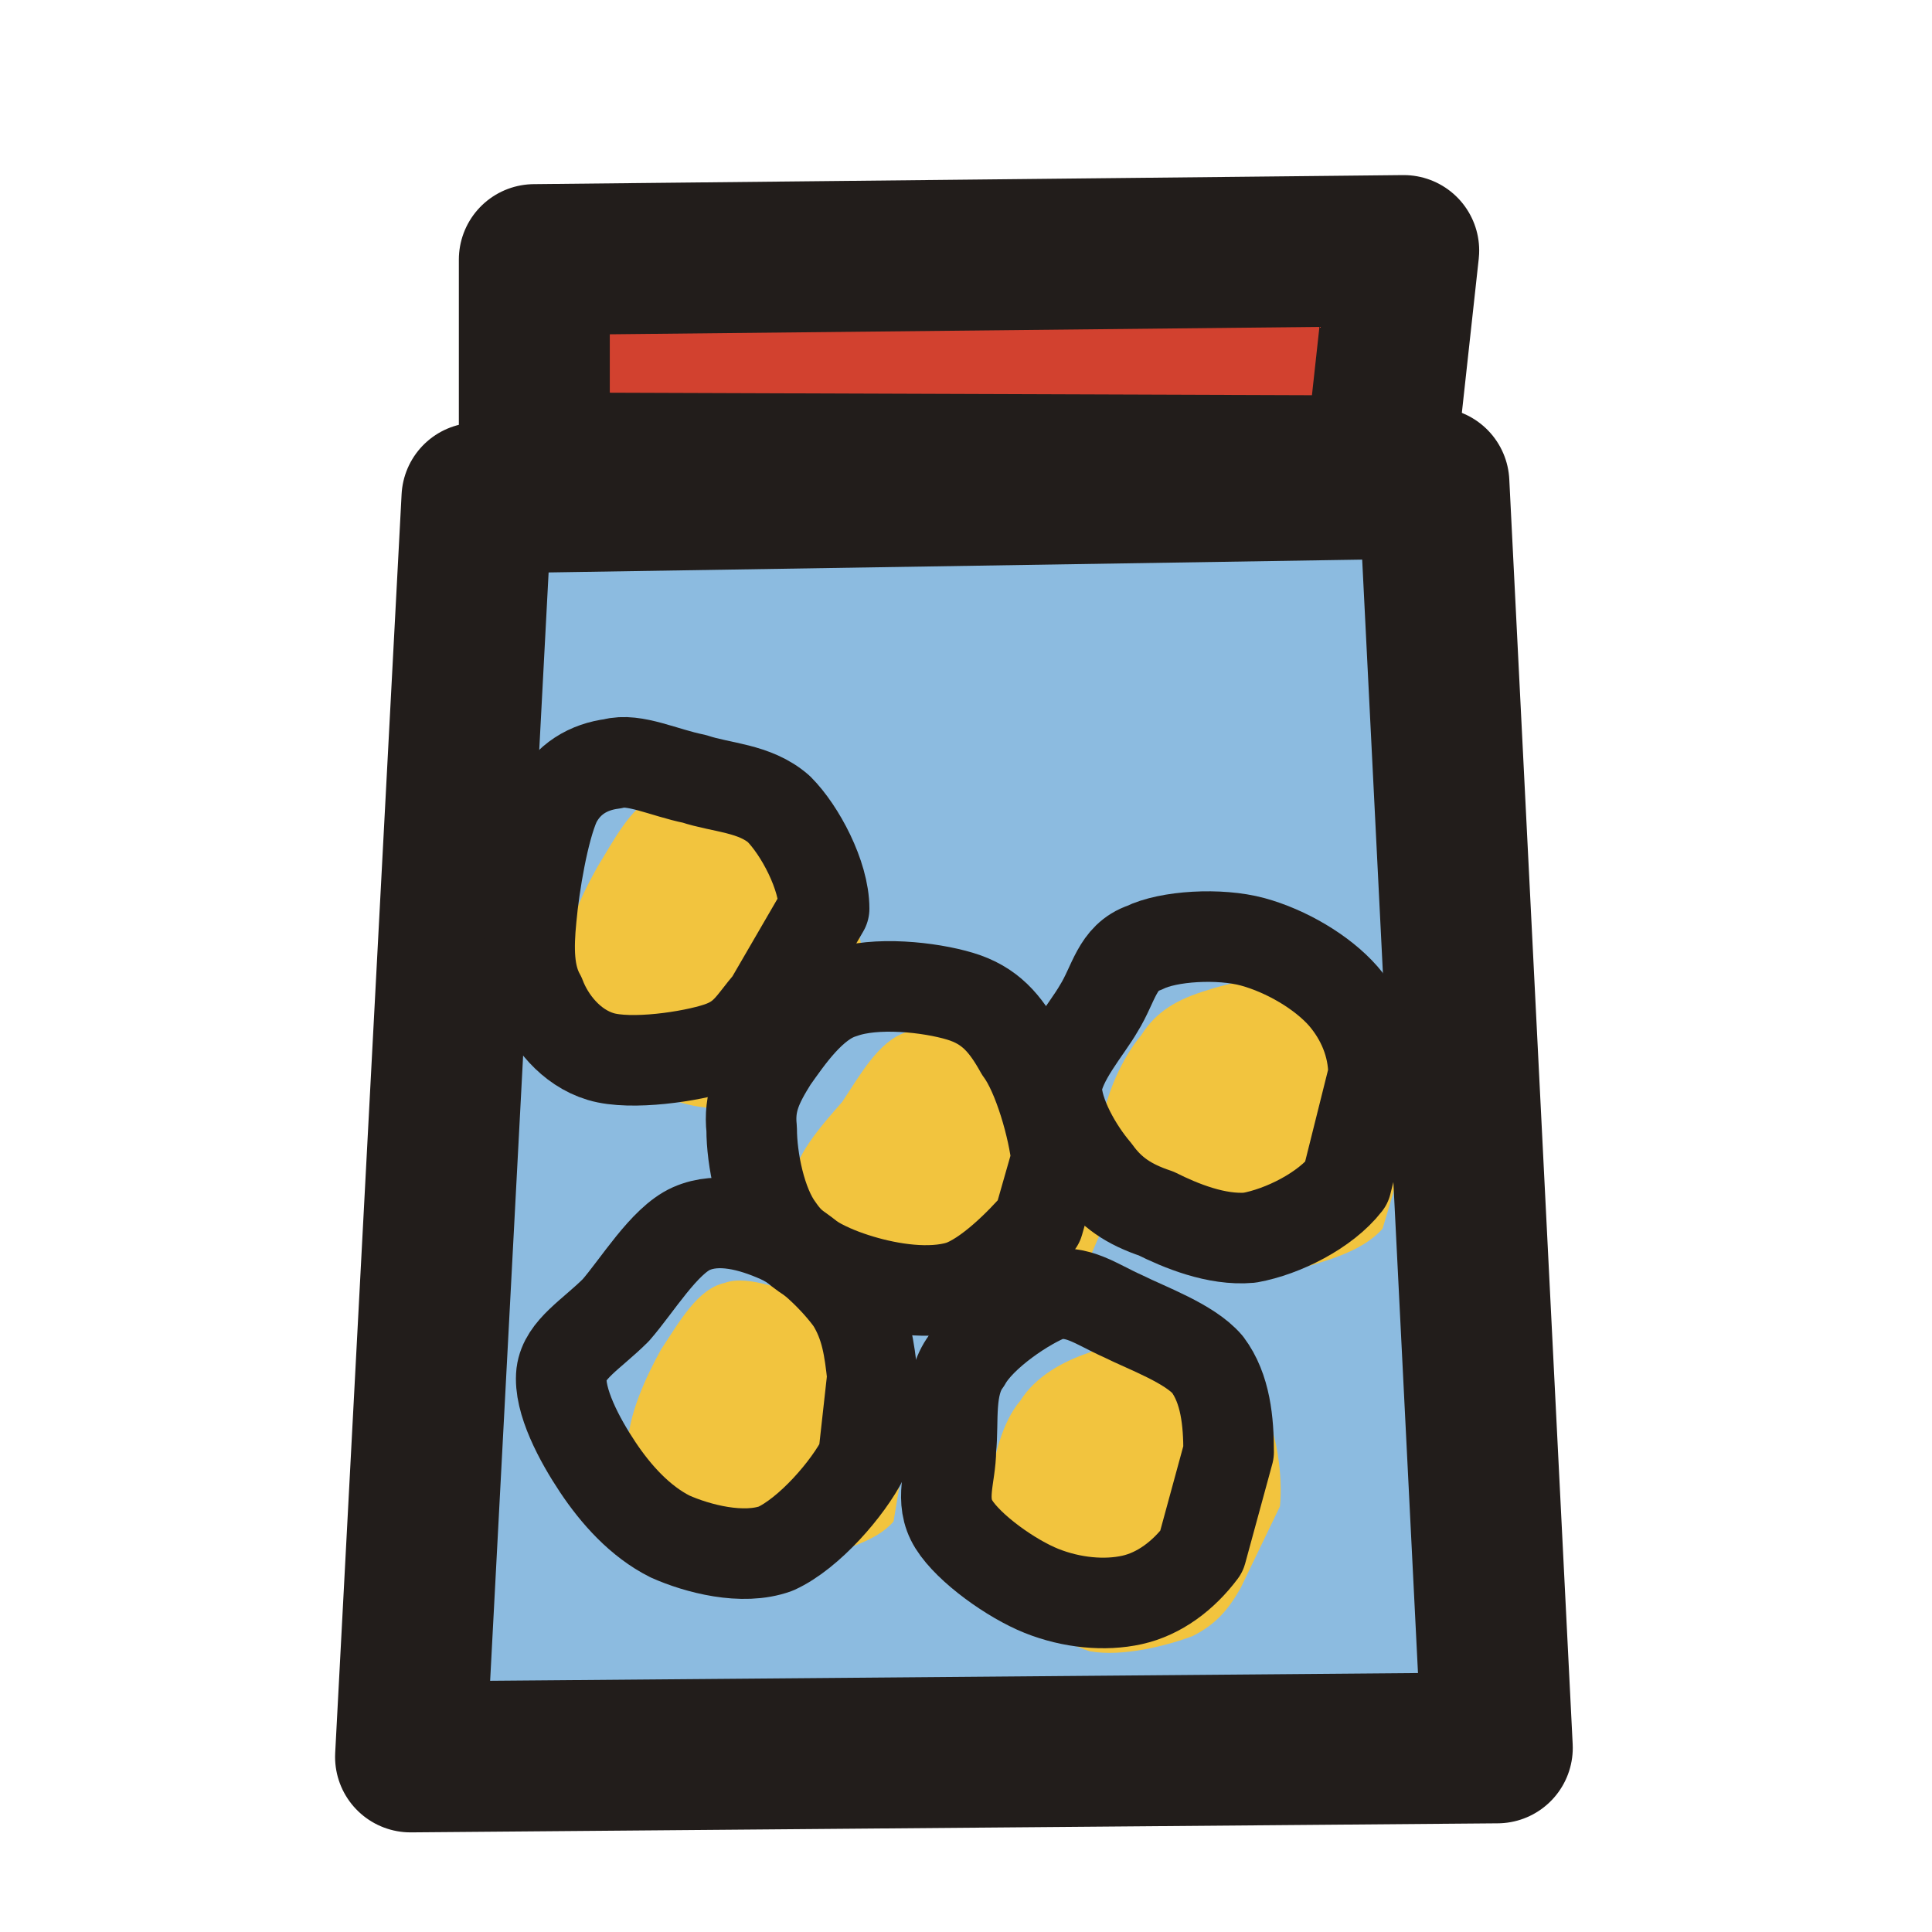
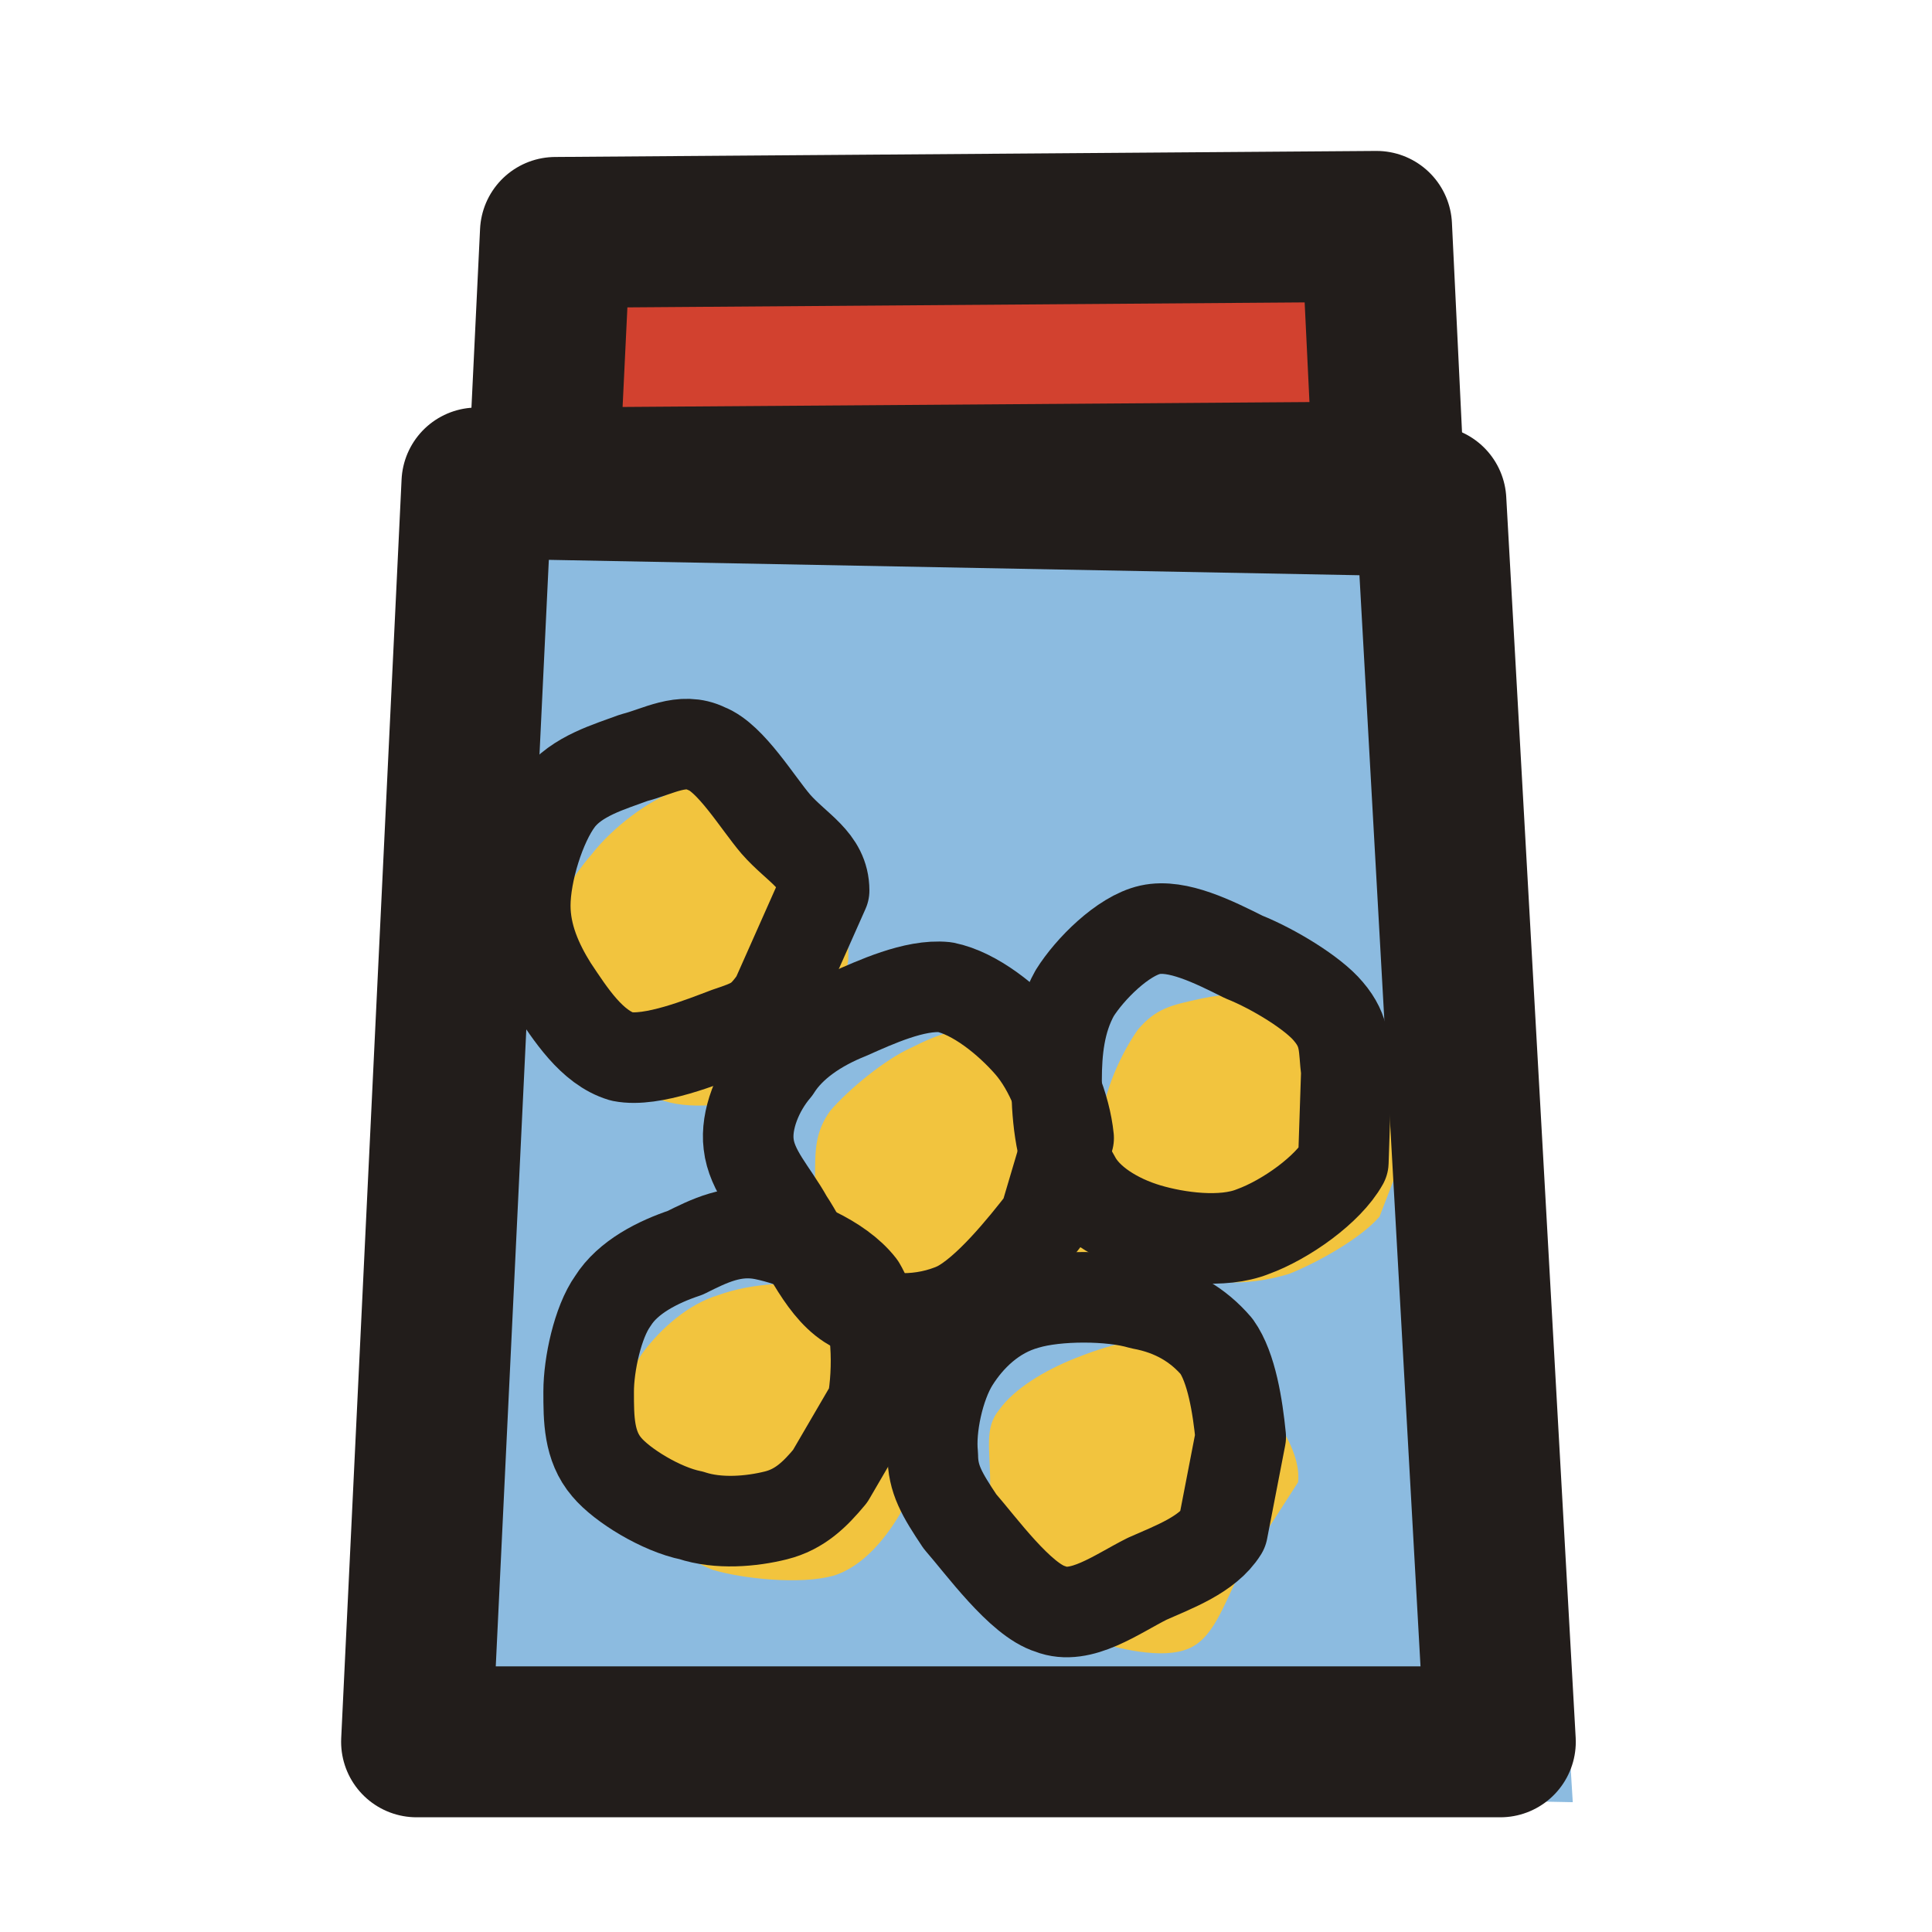
<svg xmlns="http://www.w3.org/2000/svg" width="128" height="128" viewBox="0 0 64 64">
-   <path d="M 17.8 16.9 L 49.6 17.1 L 51.5 59.0 L 15.1 59.9 Z" fill="#8cbbe0" />
-   <path d="M 19.2 9.6 L 47.6 9.0 L 47.5 17.4 L 20.0 17.2 Z" fill="#d2412f" />
-   <path d="M 29.6 50.4 C 29.0 51.1 27.9 51.3 27.0 51.7 C 26.1 52.0 25.1 52.5 24.2 52.3 C 23.3 52.1 22.2 51.1 21.6 50.4 C 21.0 49.7 20.7 48.8 20.8 47.9 C 20.8 46.9 21.4 45.6 21.9 44.7 C 22.5 43.8 23.1 42.7 24.0 42.5 C 24.8 42.2 26.1 42.8 27.1 43.1 C 28.0 43.4 29.0 43.6 29.5 44.3 C 30.0 45.1 30.1 46.4 30.1 47.4 Z" fill="#f2c43e" />
-   <path d="M 41.1 52.6 C 40.7 53.3 40.3 53.8 39.5 54.2 C 38.7 54.5 37.2 54.9 36.1 54.7 C 35.1 54.4 33.8 53.4 33.3 52.5 C 32.7 51.6 32.8 50.3 32.8 49.3 C 32.9 48.3 33.2 47.1 33.8 46.4 C 34.3 45.6 35.2 45.1 36.1 44.8 C 37.0 44.4 38.4 44.2 39.3 44.5 C 40.3 44.8 41.3 45.6 41.8 46.5 C 42.3 47.4 42.5 48.9 42.4 49.9 Z" fill="#f2c43e" />
-   <path d="M 36.0 41.9 C 35.4 42.7 34.0 44.2 33.0 44.5 C 32.1 44.8 31.3 44.2 30.4 43.8 C 29.4 43.4 27.9 42.8 27.2 42.1 C 26.5 41.3 26.1 40.2 26.2 39.3 C 26.3 38.3 27.2 37.3 27.9 36.5 C 28.5 35.6 29.1 34.5 30.0 34.2 C 30.9 34.0 32.1 34.8 33.0 35.1 C 34.0 35.5 35.2 35.6 35.8 36.4 C 36.5 37.2 36.9 38.9 36.9 39.8 Z" fill="#f2c43e" />
-   <path d="M 45.8 40.7 C 45.1 41.5 43.8 41.8 42.8 42.1 C 41.9 42.3 41.3 42.6 40.3 42.3 C 39.4 41.9 38.1 40.7 37.4 39.9 C 36.8 39.0 36.5 38.2 36.5 37.3 C 36.6 36.3 37.2 35.0 37.8 34.3 C 38.3 33.5 39.0 33.1 40.0 32.8 C 40.9 32.5 42.5 32.2 43.5 32.5 C 44.4 32.8 45.0 33.8 45.5 34.5 C 46.1 35.3 46.9 36.0 46.9 37.0 Z" fill="#f2c43e" />
-   <path d="M 27.6 34.3 C 27.0 35.1 26.1 36.1 25.2 36.5 C 24.3 36.8 23.2 36.8 22.2 36.4 C 21.3 36.0 20.0 34.7 19.5 33.9 C 18.9 33.1 18.7 32.3 18.8 31.5 C 18.8 30.6 19.3 29.6 19.8 28.7 C 20.3 27.9 20.9 26.7 21.7 26.4 C 22.5 26.1 23.8 26.7 24.7 27.0 C 25.7 27.2 26.6 27.2 27.2 28.0 C 27.9 28.9 28.5 30.7 28.6 31.8 Z" fill="#f2c43e" />
-   <path d="M 15.8 16.5 L 47.5 16.0 L 49.6 57.9 L 13.6 58.2 Z" fill="none" stroke="#221d1b" stroke-width="5.0" stroke-linecap="round" stroke-linejoin="round" />
-   <path d="M 17.7 8.6 L 46.5 8.3 L 45.7 15.6 L 17.7 15.5 Z" fill="none" stroke="#221d1b" stroke-width="5.0" stroke-linecap="round" stroke-linejoin="round" />
-   <path d="M 28.6 48.3 C 28.1 49.3 26.8 50.8 25.7 51.3 C 24.6 51.7 23.1 51.3 22.2 50.9 C 21.2 50.4 20.4 49.5 19.8 48.6 C 19.2 47.7 18.5 46.4 18.6 45.5 C 18.7 44.7 19.6 44.2 20.4 43.4 C 21.1 42.6 22.0 41.1 22.9 40.7 C 23.8 40.3 24.9 40.6 25.8 41.0 C 26.7 41.4 27.7 42.4 28.2 43.1 C 28.7 43.9 28.8 44.7 28.9 45.6 Z" fill="none" stroke="#221d1b" stroke-width="3.0" stroke-linecap="round" stroke-linejoin="round" />
-   <path d="M 39.8 51.4 C 39.2 52.2 38.4 52.8 37.5 53.0 C 36.6 53.2 35.5 53.1 34.5 52.7 C 33.5 52.3 32.1 51.3 31.6 50.5 C 31.1 49.7 31.5 48.9 31.5 48.0 C 31.6 47.1 31.4 45.9 32.0 45.1 C 32.5 44.2 34.0 43.2 34.8 42.9 C 35.7 42.7 36.3 43.2 37.2 43.6 C 38.0 44.0 39.4 44.5 40.0 45.2 C 40.6 46.0 40.7 47.1 40.7 48.1 Z" fill="none" stroke="#221d1b" stroke-width="3.0" stroke-linecap="round" stroke-linejoin="round" />
-   <path d="M 34.4 40.5 C 33.8 41.2 32.7 42.3 31.8 42.6 C 30.8 42.9 29.5 42.7 28.5 42.4 C 27.5 42.1 26.4 41.6 25.8 40.7 C 25.2 39.9 24.9 38.4 24.9 37.4 C 24.8 36.5 25.1 35.9 25.6 35.1 C 26.1 34.4 26.9 33.2 27.9 32.9 C 29.0 32.5 30.8 32.7 31.8 33.0 C 32.8 33.3 33.3 33.9 33.8 34.8 C 34.4 35.6 34.9 37.4 35.0 38.4 Z" fill="none" stroke="#221d1b" stroke-width="3.0" stroke-linecap="round" stroke-linejoin="round" />
-   <path d="M 44.6 39.2 C 43.9 40.1 42.5 40.8 41.4 41.0 C 40.3 41.1 39.1 40.6 38.3 40.2 C 37.4 39.9 36.8 39.5 36.3 38.8 C 35.7 38.1 35.0 36.9 35.0 36.0 C 35.1 35.1 36.0 34.1 36.4 33.4 C 36.9 32.6 37.0 31.7 37.9 31.4 C 38.7 31.0 40.4 30.9 41.5 31.2 C 42.6 31.5 43.8 32.2 44.5 33.0 C 45.1 33.7 45.5 34.6 45.5 35.6 Z" fill="none" stroke="#221d1b" stroke-width="3.0" stroke-linecap="round" stroke-linejoin="round" />
-   <path d="M 25.5 33.2 C 24.9 33.9 24.7 34.4 23.8 34.7 C 22.9 35.0 20.9 35.3 19.9 35.0 C 18.9 34.7 18.2 33.8 17.9 33.0 C 17.5 32.3 17.5 31.4 17.6 30.4 C 17.7 29.3 18.0 27.5 18.4 26.6 C 18.8 25.8 19.5 25.4 20.3 25.3 C 21.0 25.1 22.0 25.6 23.0 25.8 C 23.9 26.1 25.0 26.1 25.8 26.8 C 26.5 27.5 27.3 29.0 27.3 30.1 Z" fill="none" stroke="#221d1b" stroke-width="3.0" stroke-linecap="round" stroke-linejoin="round" />
+   <path d="M 17.2 17.6 L 49.5 17.5 L 52.1 59.7 L 16.0 59.0 Z" fill="#8cbbe0" />
+   <path d="M 20.0 9.5 L 47.6 9.3 L 47.2 17.2 L 20.0 17.7 Z" fill="#d2412f" />
+   <path d="M 29.9 50.0 C 29.4 50.9 28.6 51.9 27.6 52.2 C 26.5 52.5 24.6 52.3 23.6 52.0 C 22.6 51.6 22.1 51.0 21.6 50.2 C 21.1 49.5 20.7 48.1 20.7 47.2 C 20.6 46.3 20.8 45.5 21.3 44.8 C 21.9 44.0 22.8 43.2 23.8 42.9 C 24.9 42.5 26.5 42.4 27.4 42.7 C 28.4 43.1 29.1 44.1 29.6 44.9 C 30.1 45.7 30.6 46.4 30.7 47.3 Z" fill="#f2c43e" />
+   <path d="M 41.2 51.9 C 40.6 52.9 40.3 54.2 39.4 54.6 C 38.5 55.0 37.0 54.6 36.0 54.3 C 35.0 54.0 33.8 53.6 33.3 52.7 C 32.8 51.9 32.8 50.1 32.8 49.1 C 32.8 48.0 32.6 47.3 33.1 46.7 C 33.6 46.0 34.6 45.4 35.6 45.0 C 36.6 44.6 37.9 44.2 38.9 44.4 C 40.0 44.6 41.0 45.5 41.7 46.3 C 42.4 47.1 43.1 48.2 43.0 49.1 Z" fill="#f2c43e" />
+   <path d="M 36.1 42.8 C 35.5 43.7 34.6 44.0 33.6 44.2 C 32.5 44.4 30.8 44.3 29.8 44.0 C 28.9 43.7 28.3 43.2 27.8 42.3 C 27.3 41.5 27.1 39.9 27.0 39.0 C 27.0 38.1 27.0 37.5 27.5 36.8 C 28.1 36.1 29.3 35.1 30.2 34.7 C 31.0 34.3 31.9 33.9 32.7 34.3 C 33.6 34.6 34.7 36.1 35.4 36.9 C 36.1 37.6 36.8 38.0 36.9 39.0 Z" fill="#f2c43e" />
+   <path d="M 45.7 40.3 C 45.1 41.0 43.7 41.8 42.7 42.2 C 41.7 42.5 40.6 42.6 39.7 42.3 C 38.7 42.0 37.7 41.3 37.2 40.4 C 36.7 39.6 36.4 38.3 36.5 37.3 C 36.5 36.2 37.2 34.8 37.7 34.1 C 38.3 33.4 38.8 33.3 39.7 33.1 C 40.6 32.9 41.9 32.8 43.0 33.0 C 44.0 33.2 45.4 33.7 46.0 34.4 C 46.6 35.2 46.7 36.7 46.7 37.7 Z" fill="#f2c43e" />
+   <path d="M 27.6 34.6 C 27.2 35.4 26.2 36.0 25.2 36.3 C 24.2 36.6 22.8 36.8 21.8 36.4 C 20.8 36.0 19.8 35.0 19.2 34.1 C 18.6 33.3 18.1 32.3 18.1 31.3 C 18.2 30.3 18.9 29.1 19.6 28.3 C 20.3 27.4 21.5 26.5 22.4 26.2 C 23.4 25.9 24.3 26.0 25.2 26.4 C 26.1 26.8 27.3 27.8 27.7 28.7 C 28.2 29.7 28.1 30.9 28.1 31.8 Z" fill="#f2c43e" />
+   <path d="M 15.8 16.0 L 47.4 16.6 L 49.7 57.7 L 13.8 57.7 Z" fill="none" stroke="#221d1b" stroke-width="5.0" stroke-linecap="round" stroke-linejoin="round" />
+   <path d="M 18.4 7.7 L 45.6 7.5 L 46.0 15.8 L 18.0 16.0 Z" fill="none" stroke="#221d1b" stroke-width="5.0" stroke-linecap="round" stroke-linejoin="round" />
+   <path d="M 27.5 48.9 C 27.0 49.5 26.5 50.0 25.7 50.2 C 24.9 50.4 23.8 50.5 22.9 50.2 C 21.9 50.0 20.6 49.2 20.1 48.6 C 19.5 47.9 19.5 47.0 19.5 46.1 C 19.5 45.2 19.8 43.8 20.3 43.1 C 20.8 42.3 21.8 41.8 22.7 41.5 C 23.5 41.1 24.3 40.7 25.3 40.9 C 26.3 41.1 27.8 41.7 28.5 42.6 C 29.1 43.6 29.1 45.4 28.9 46.5 Z" fill="none" stroke="#221d1b" stroke-width="3.0" stroke-linecap="round" stroke-linejoin="round" />
+   <path d="M 40.5 50.7 C 40.0 51.5 38.9 51.9 38.0 52.3 C 37.0 52.8 35.8 53.7 34.8 53.3 C 33.8 53.0 32.5 51.2 31.8 50.4 C 31.2 49.5 30.9 49.0 30.9 48.2 C 30.8 47.3 31.1 45.9 31.6 45.1 C 32.1 44.3 32.9 43.5 34.0 43.2 C 35.0 42.9 36.8 42.9 37.8 43.2 C 38.9 43.4 39.7 43.9 40.3 44.6 C 40.8 45.3 41.0 46.6 41.1 47.6 Z" fill="none" stroke="#221d1b" stroke-width="3.0" stroke-linecap="round" stroke-linejoin="round" />
+   <path d="M 34.6 40.4 C 33.9 41.3 32.7 42.8 31.7 43.3 C 30.6 43.8 29.2 43.8 28.3 43.3 C 27.3 42.8 26.7 41.3 26.1 40.4 C 25.6 39.5 24.9 38.8 24.8 37.9 C 24.7 37.1 25.1 36.1 25.7 35.4 C 26.2 34.6 27.1 34.0 28.1 33.6 C 29.0 33.2 30.3 32.6 31.3 32.7 C 32.3 32.9 33.4 33.8 34.1 34.6 C 34.8 35.4 35.3 36.7 35.4 37.7 Z" fill="none" stroke="#221d1b" stroke-width="3.0" stroke-linecap="round" stroke-linejoin="round" />
+   <path d="M 44.5 38.5 C 44.0 39.4 42.6 40.4 41.5 40.8 C 40.5 41.2 39.0 41.0 38.0 40.7 C 37.0 40.4 36.0 39.8 35.6 39.0 C 35.1 38.2 35.0 36.8 35.0 35.8 C 35.0 34.8 35.1 33.8 35.6 32.9 C 36.1 32.1 37.2 31.0 38.1 30.8 C 39.0 30.6 40.2 31.2 41.2 31.7 C 42.2 32.1 43.5 32.9 44.0 33.5 C 44.6 34.2 44.5 34.7 44.6 35.5 Z" fill="none" stroke="#221d1b" stroke-width="3.0" stroke-linecap="round" stroke-linejoin="round" />
+   <path d="M 25.7 33.1 C 25.2 33.8 25.0 33.9 24.1 34.2 C 23.3 34.5 21.6 35.2 20.6 35.0 C 19.6 34.7 18.9 33.6 18.3 32.7 C 17.8 31.9 17.4 31.0 17.4 30.0 C 17.4 28.9 17.9 27.3 18.5 26.5 C 19.1 25.7 20.2 25.4 21.0 25.1 C 21.8 24.9 22.6 24.4 23.4 24.8 C 24.2 25.1 25.1 26.6 25.7 27.3 C 26.4 28.1 27.3 28.5 27.3 29.5 Z" fill="none" stroke="#221d1b" stroke-width="3.0" stroke-linecap="round" stroke-linejoin="round" />
</svg>
